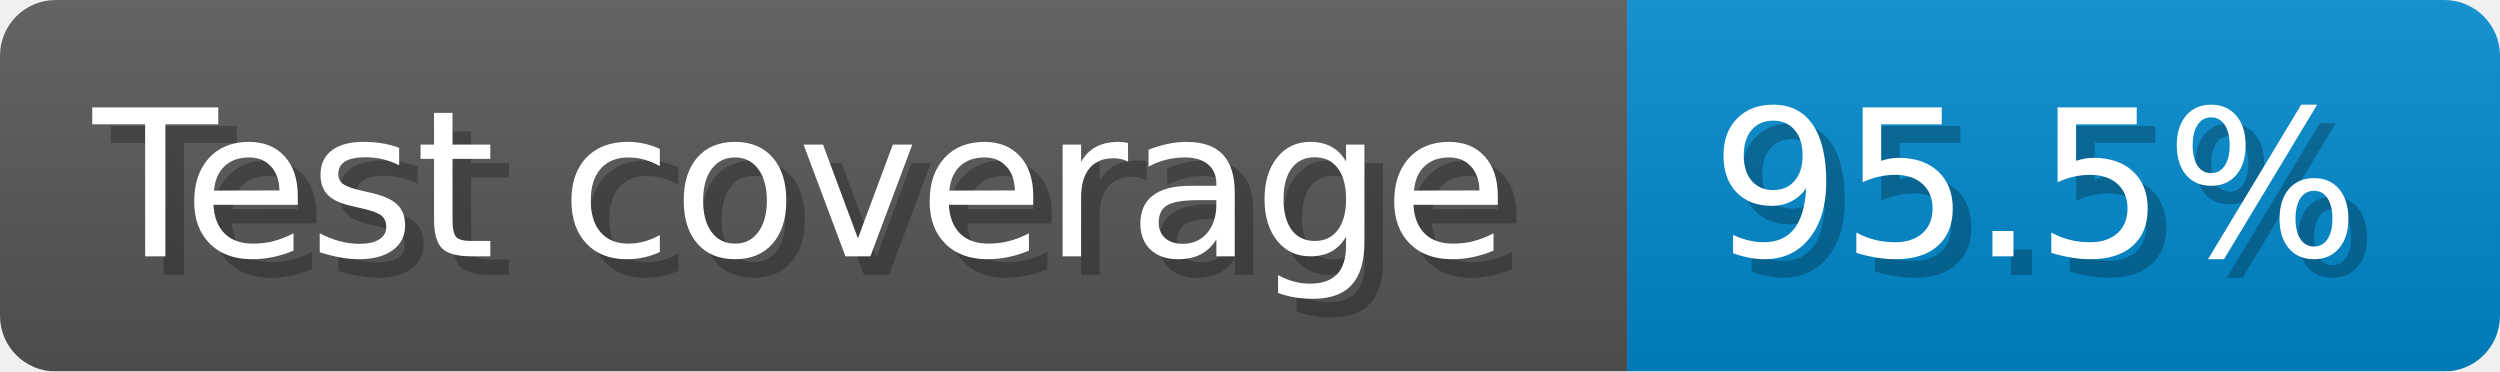
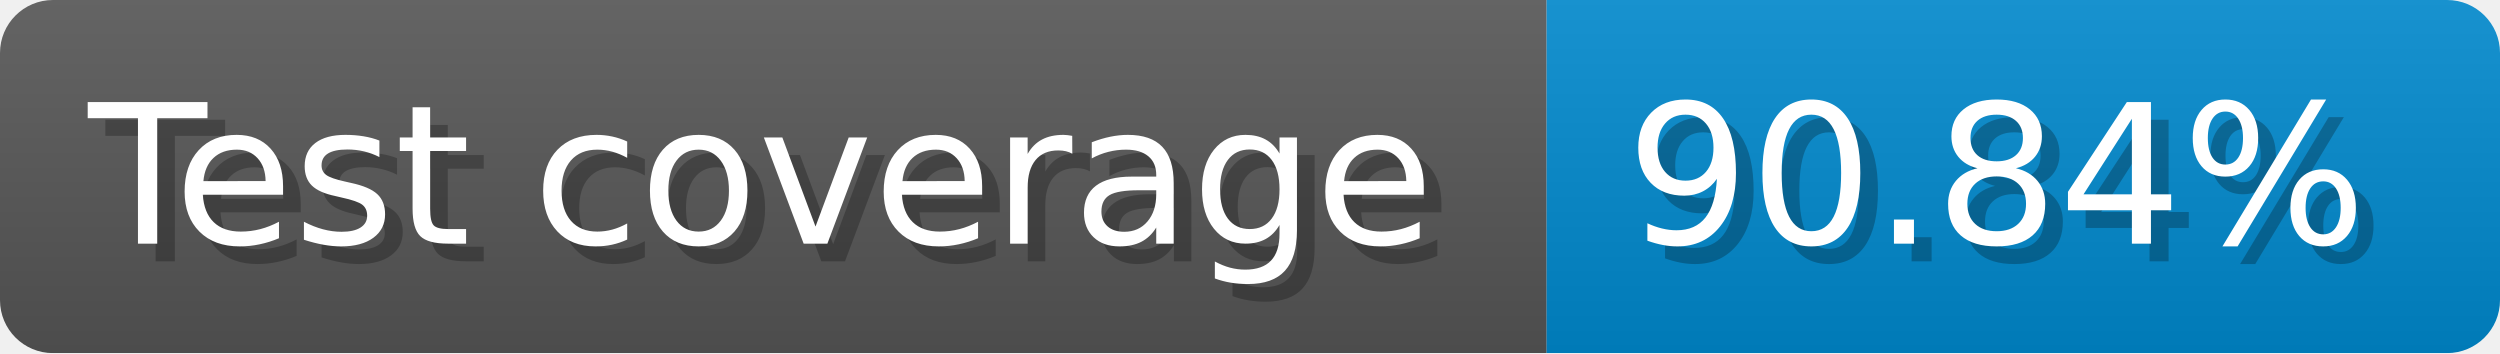
- <svg xmlns="http://www.w3.org/2000/svg" width="134.6" height="20" viewBox="0 0 1346 200" role="img" aria-label="Test coverage: 95.5%">
+ <svg xmlns="http://www.w3.org/2000/svg" width="141.6" height="20" viewBox="0 0 1416 200" role="img" aria-label="Test coverage: 90.84%">
  <linearGradient id="a" x2="0" y2="100%">
    <stop offset="0" stop-opacity=".1" stop-color="#EEE" />
    <stop offset="1" stop-opacity=".1" />
  </linearGradient>
  <mask id="m">
-     <rect width="1346" height="200" rx="30" fill="#FFF" />
+     <rect width="1416" height="200" rx="30" fill="#FFF" />
  </mask>
  <g mask="url(#m)">
    <rect width="876" height="200" fill="#555" />
-     <rect width="470" height="200" fill="#08C" x="876" />
-     <rect width="1346" height="200" fill="url(#a)" />
+     <rect width="540" height="200" fill="#08C" x="876" />
+     <rect width="1416" height="200" fill="url(#a)" />
  </g>
  <g aria-hidden="true" fill="#fff" text-anchor="start" font-family="Verdana,DejaVu Sans,sans-serif" font-size="110">
    <text x="60" y="148" textLength="776" fill="#000" opacity="0.25">Test coverage</text>
    <text x="50" y="138" textLength="776">Test coverage</text>
-     <text x="931" y="148" textLength="370" fill="#000" opacity="0.25">95.5%</text>
-     <text x="921" y="138" textLength="370">95.5%</text>
+     <text x="931" y="148" textLength="440" fill="#000" opacity="0.25">90.84%</text>
+     <text x="921" y="138" textLength="440">90.84%</text>
  </g>
</svg>
